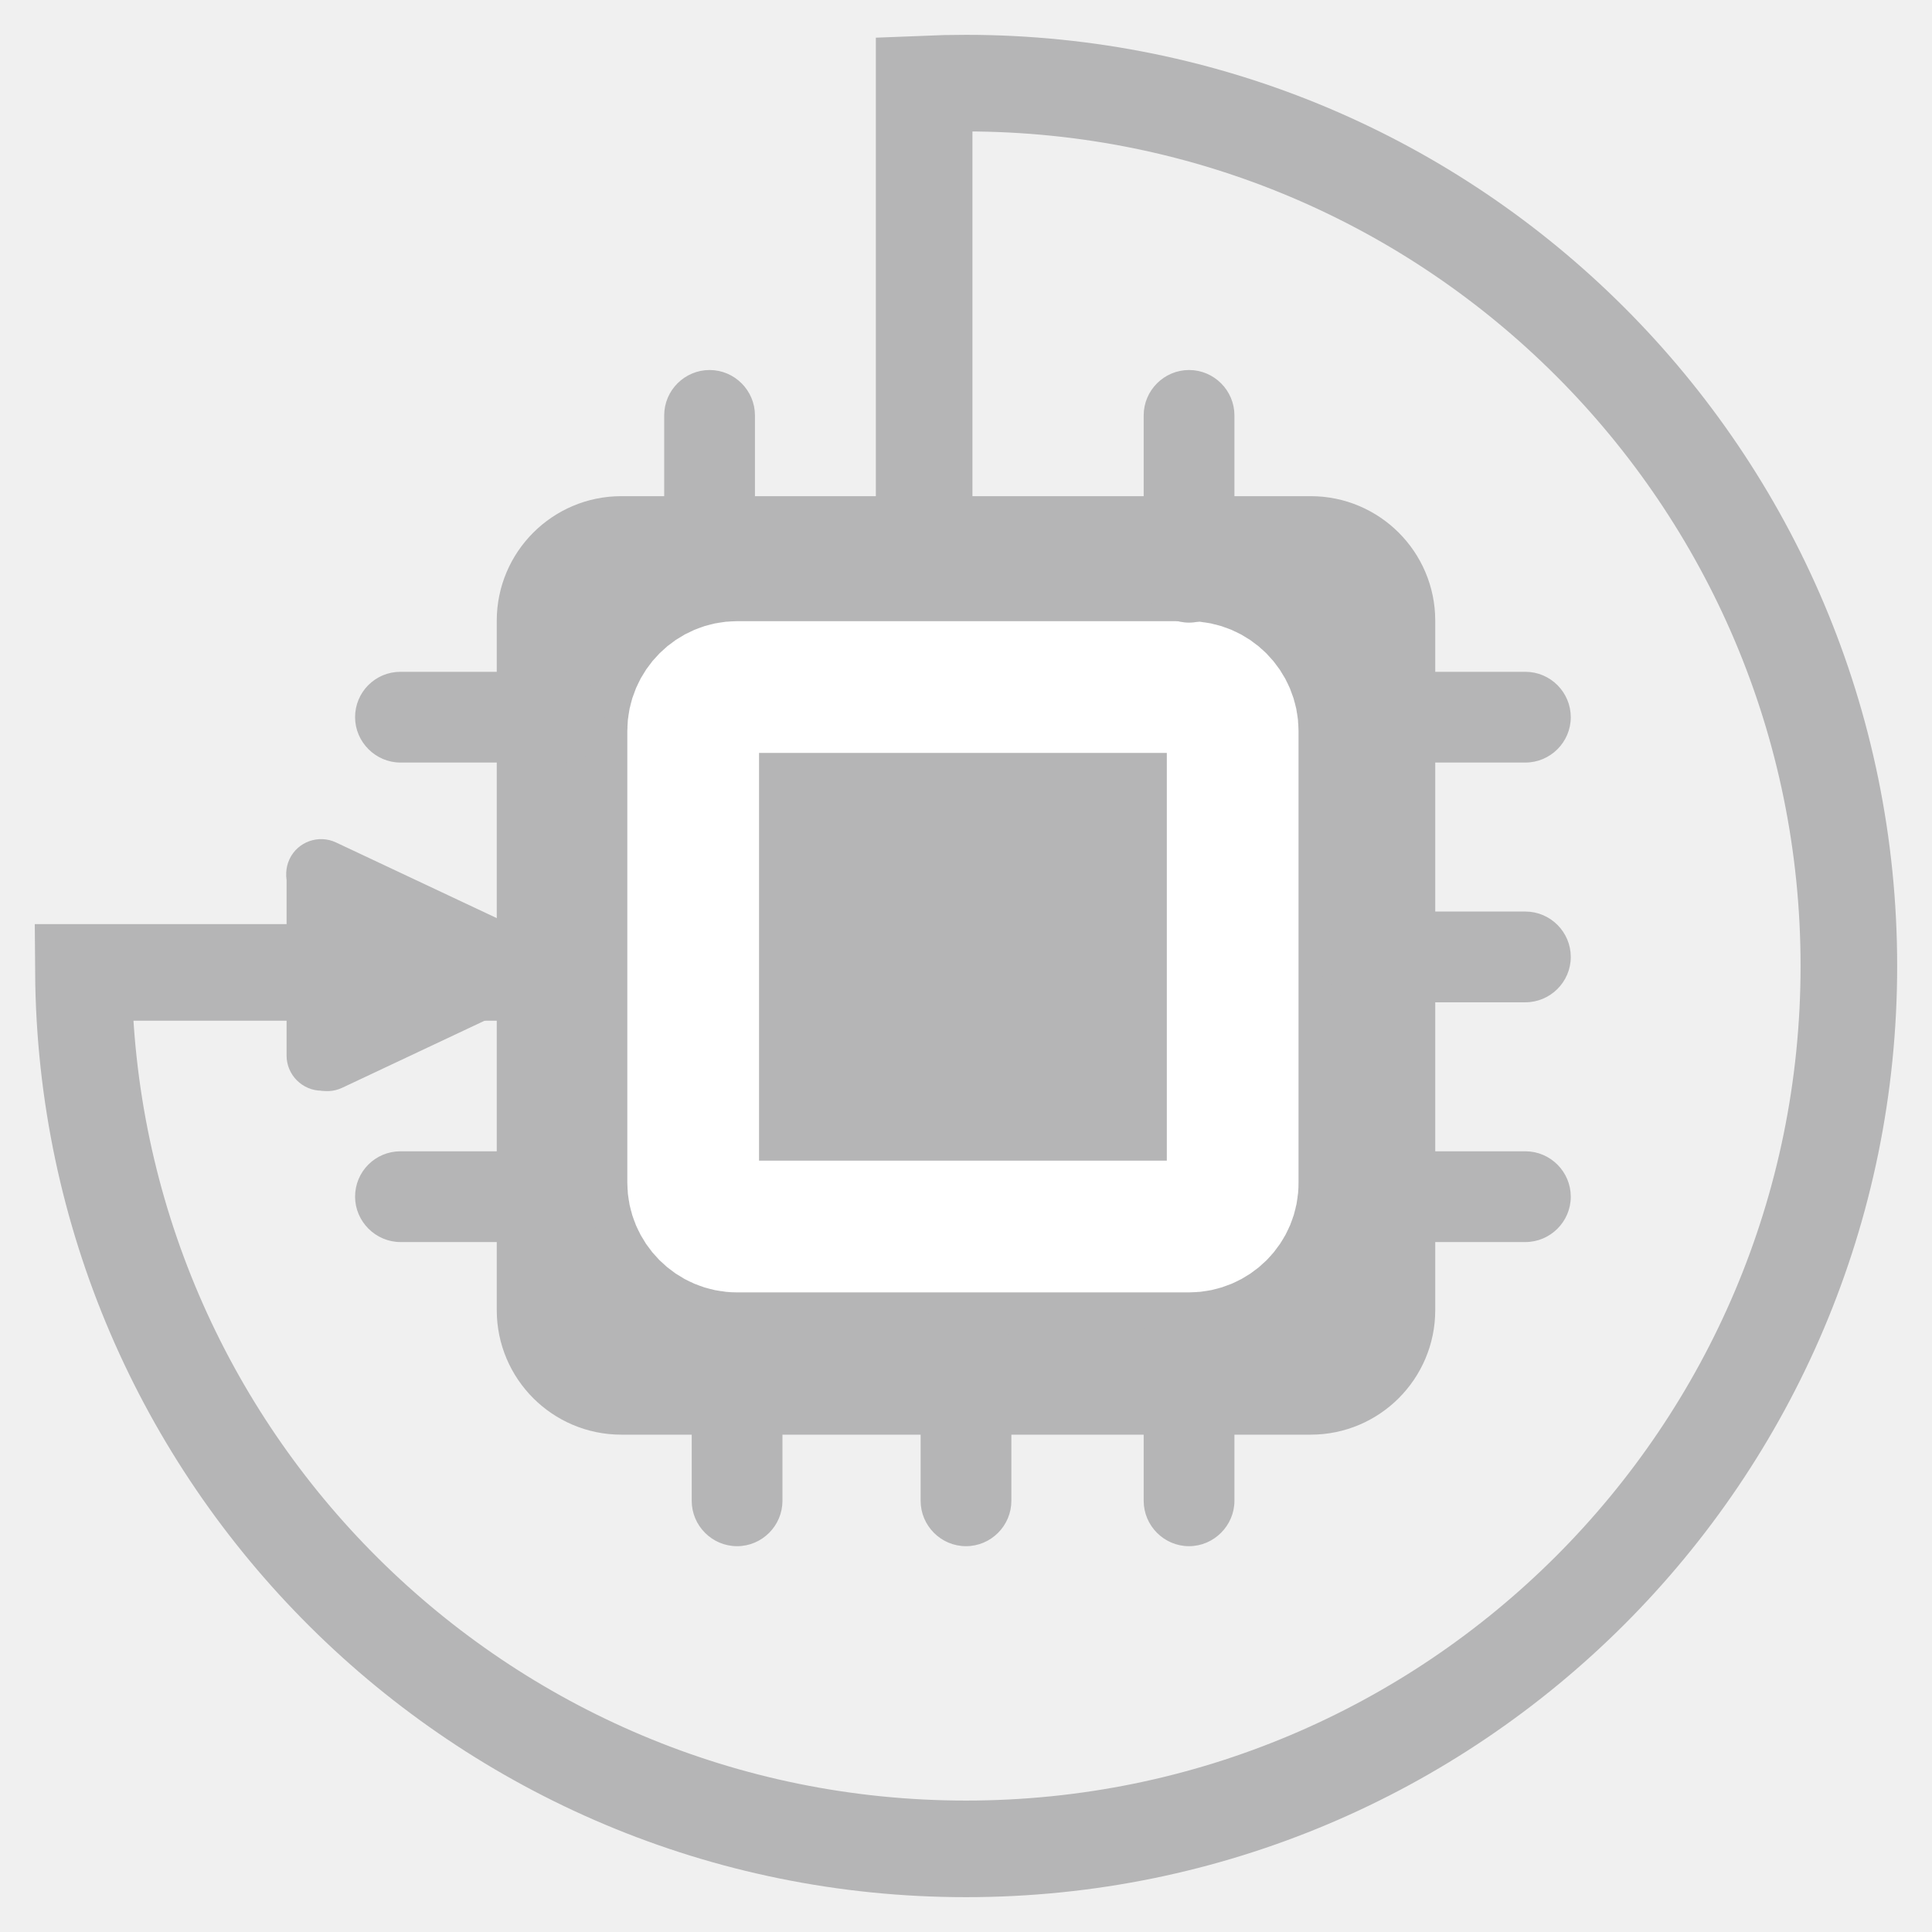
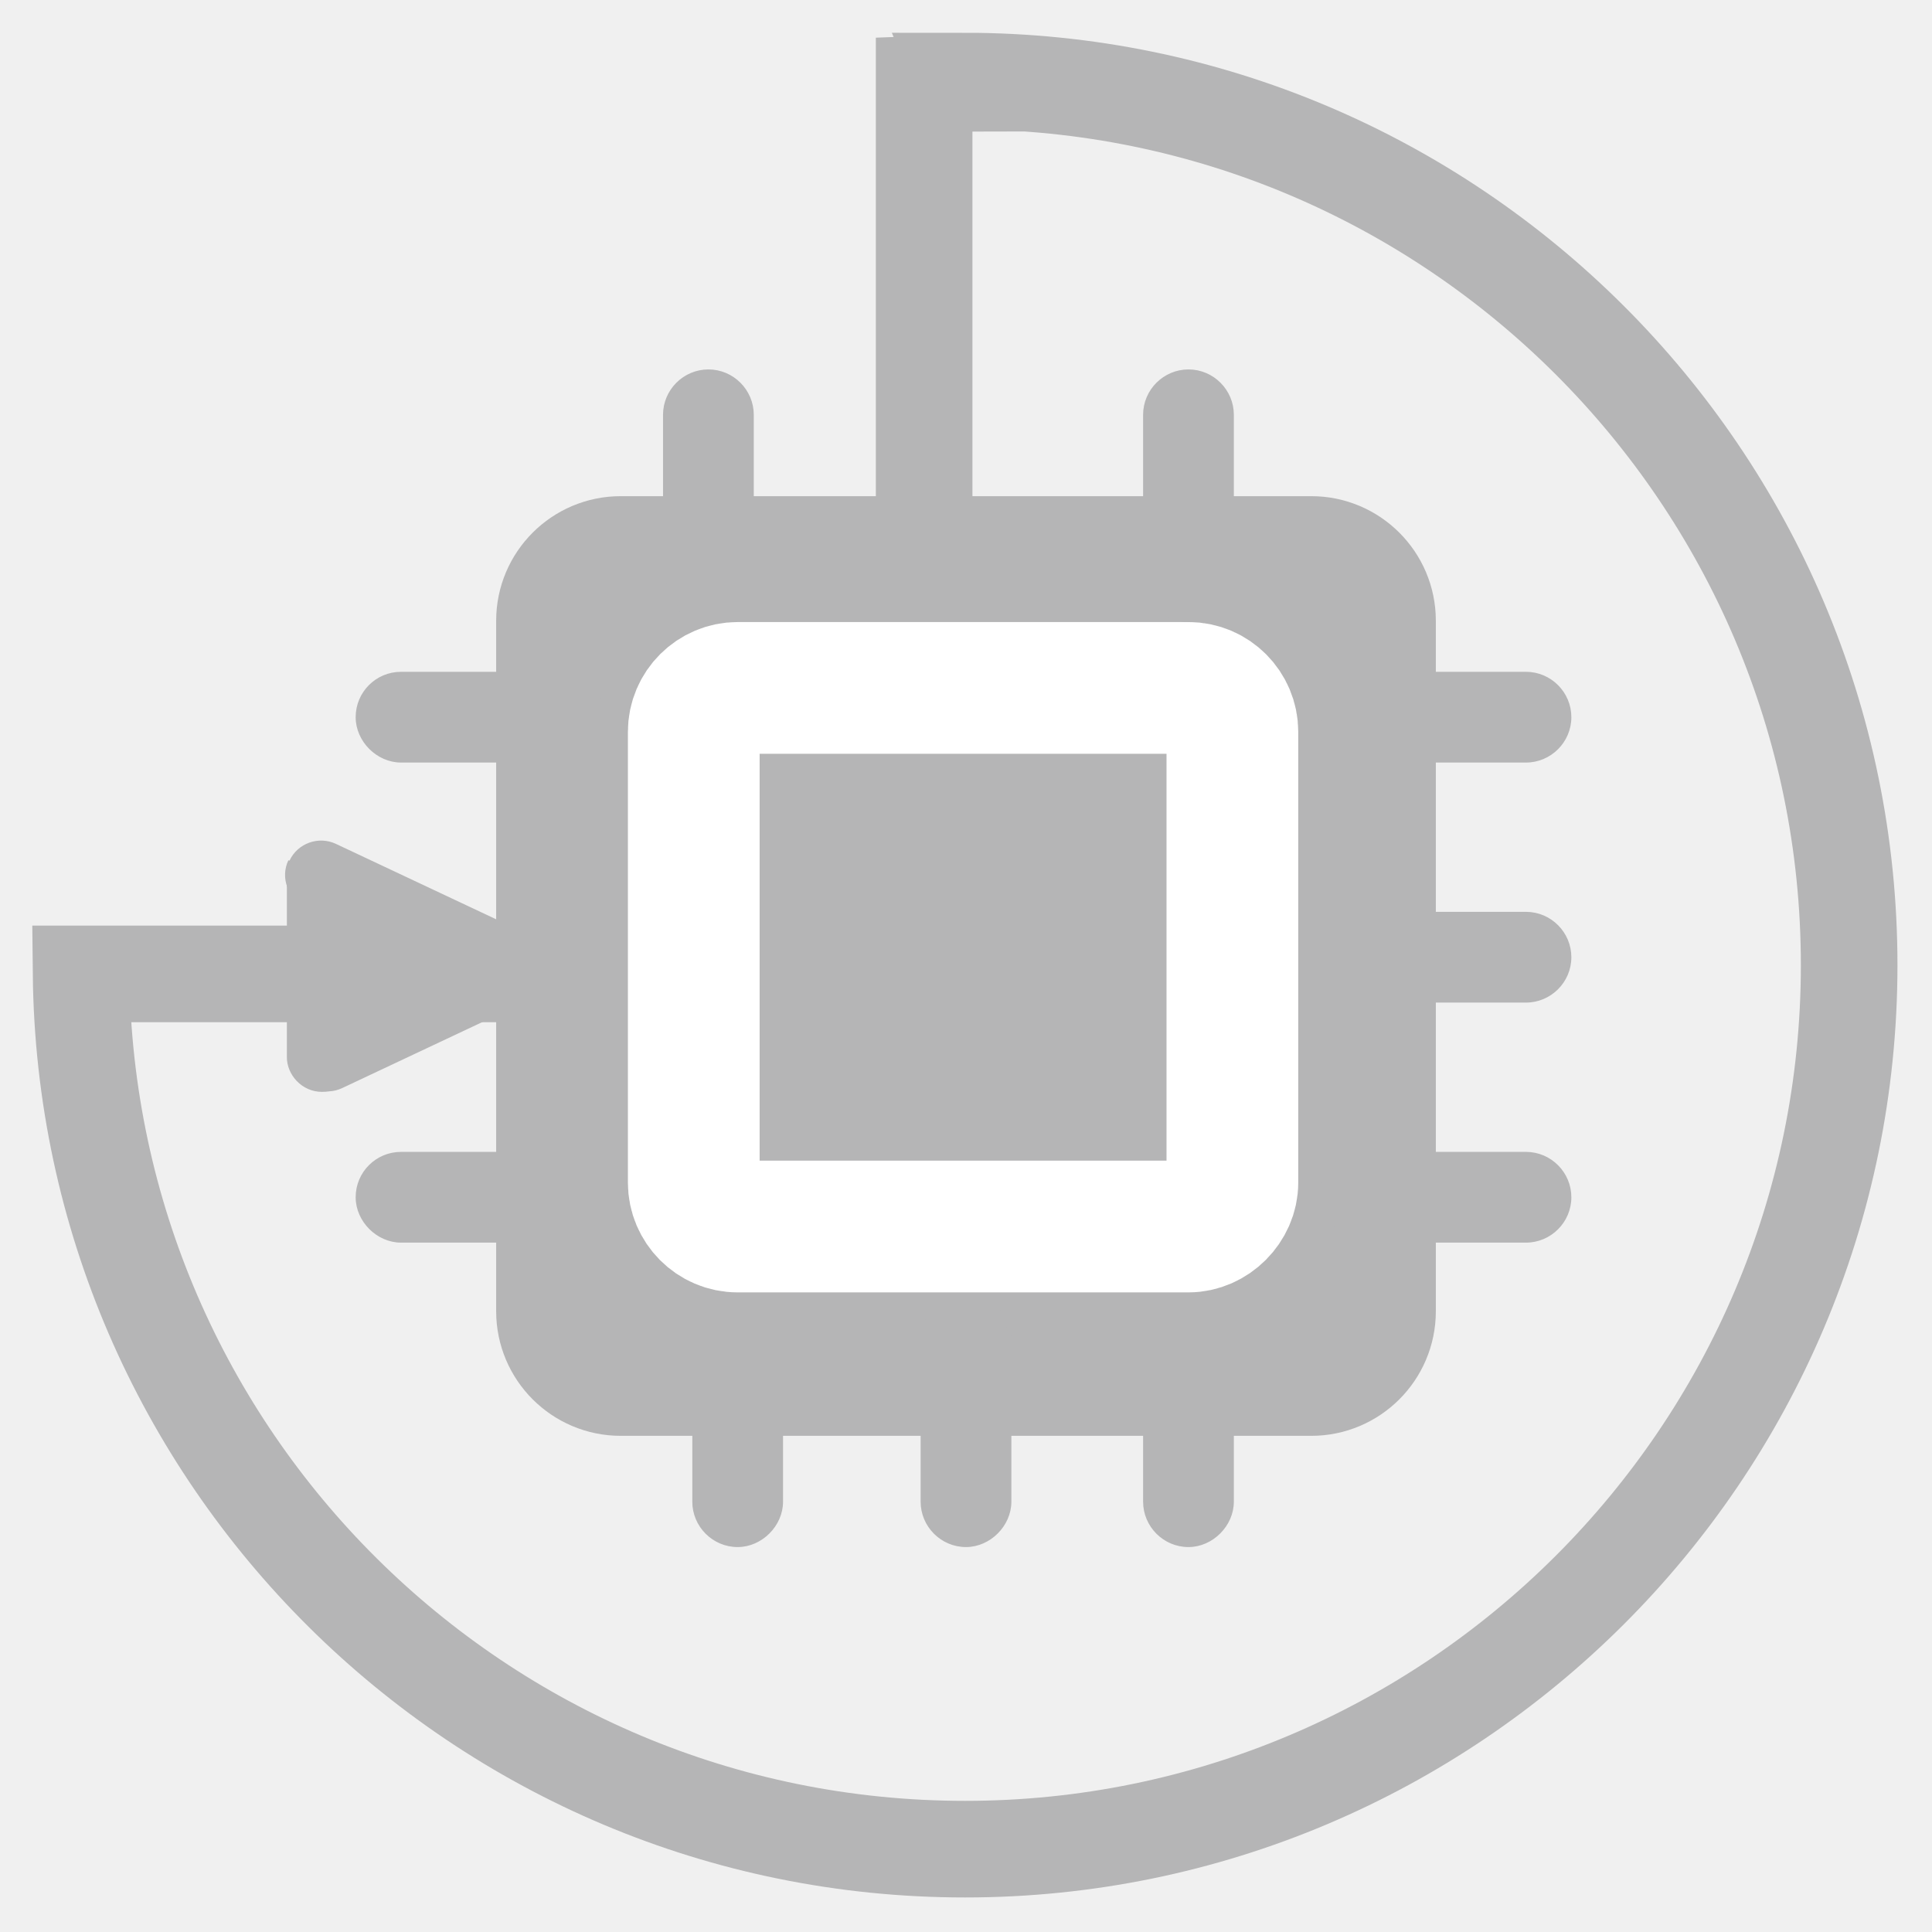
- <svg xmlns="http://www.w3.org/2000/svg" version="1.1" x="0px" y="0px" viewBox="0 0 660 660" style="enable-background:new 0 0 660 660;" xml:space="preserve">
+ <svg xmlns="http://www.w3.org/2000/svg" style="enable-background:new 0 0 660 660" xml:space="preserve" version="1.1" y="0px" x="0px" viewBox="0 0 660 660">
  <style type="text/css">
	.st0{display:none;}
	.st1{fill:none;stroke:#B5B5B6;stroke-width:33;stroke-miterlimit:10;}
	.st2{fill:none;stroke:#B5B5B6;stroke-width:73;stroke-miterlimit:10;}
	.st3{fill:#B5B5B6;}
	.st4{fill:none;stroke:#B5B5B6;stroke-width:45;stroke-miterlimit:10;}
	.st5{fill:#B5B5B6;stroke:#FFFFFF;stroke-width:45;stroke-miterlimit:10;}
	.st6{fill:#B5B5B6;stroke:#B5B5B6;stroke-miterlimit:10;}
</style>
-   <g id="레이어_1" class="st0">
- </g>
-   <g id="레이어_3">
- </g>
-   <g id="레이어_4">
- </g>
-   <g id="레이어_2">
- </g>
-   <g id="레이어_5">
-     <g>
-       <path class="st1" d="M330,28.4c-4.8,0-9.5,0.1-14.3,0.3v303.5H28.5C29.7,497.8,164.2,631.6,330,631.6    c166.5,0,301.6-135,301.6-301.6S496.5,28.4,330,28.4z" />
-       <path class="st2" d="M227.4,447.4h205.2c8.3,0,15-6.8,15-15V227.2c0-8.3-6.8-15-15-15H227.4c-8.3,0-15,6.8-15,15v205.2    C212.4,440.7,219.1,447.4,227.4,447.4z" />
-       <path class="st3" d="M98.9,293.5L98.9,293.5c2.8-6,10-8.5,15.9-5.7l56.3,26.5c6,2.8,8.5,10,5.7,15.9l0,0c-2.8,6-10,8.5-15.9,5.7    l-56.3-26.5C98.7,306.7,96.1,299.5,98.9,293.5z" />
-       <path class="st3" d="M101,365.9L101,365.9c2.8,6,10,8.5,15.9,5.7l56.7-26.7c6-2.8,8.5-10,5.7-15.9l0,0c-2.8-6-10-8.5-15.9-5.7    l-56.7,26.7C100.7,352.7,98.2,359.9,101,365.9z" />
-       <path class="st3" d="M109.9,372.6L109.9,372.6c6.6,0,12-5.4,12-12l0-61.3c0-6.6-5.4-12-12-12h0c-6.6,0-12,5.4-12,12v61.3    C97.9,367.2,103.3,372.6,109.9,372.6z" />
-       <path class="st4" d="M447.8,467.6H212.2c-11,0-20-9-20-20V212c0-11,9-20,20-20h235.6c11,0,20,9,20,20v235.6    C467.8,458.6,458.8,467.6,447.8,467.6z" />
-       <path class="st5" d="M406.2,419H251.8c-8.3,0-15-6.8-15-15V249.7c0-8.3,6.8-15,15-15h154.3c8.3,0,15,6.8,15,15V404    C421.2,412.3,414.4,419,406.2,419z" />
-       <path class="st6" d="M242.4,212.2L242.4,212.2c-8.3,0-15-6.8-15-15v-55.3c0-8.3,6.8-15,15-15h0c8.3,0,15,6.8,15,15v55.3    C257.4,205.4,250.6,212.2,242.4,212.2z" />
-       <path class="st6" d="M406.2,212.2L406.2,212.2c-8.3,0-15-6.8-15-15v-55.3c0-8.3,6.8-15,15-15h0c8.3,0,15,6.8,15,15v55.3    C421.2,205.4,414.4,212.2,406.2,212.2z" />
-       <path class="st6" d="M251.8,527.7L251.8,527.7c-8.3,0-15-6.8-15-15v-55.3c0-8.3,6.8-15,15-15h0c8.3,0,15,6.8,15,15v55.3    C266.8,520.9,260.1,527.7,251.8,527.7z" />
-       <path class="st6" d="M406.2,527.7L406.2,527.7c-8.3,0-15-6.8-15-15v-55.3c0-8.3,6.8-15,15-15h0c8.3,0,15,6.8,15,15v55.3    C421.2,520.9,414.4,527.7,406.2,527.7z" />
-       <path class="st6" d="M330,527.7L330,527.7c-8.3,0-15-6.8-15-15v-55.3c0-8.3,6.8-15,15-15l0,0c8.3,0,15,6.8,15,15v55.3    C345,520.9,338.3,527.7,330,527.7z" />
-       <path class="st6" d="M450.8,245L450.8,245c0-8.3,6.8-15,15-15h55.3c8.3,0,15,6.8,15,15v0c0,8.3-6.8,15-15,15h-55.3    C457.6,260,450.8,253.2,450.8,245z" />
-       <path class="st6" d="M450.8,408.8L450.8,408.8c0-8.3,6.8-15,15-15h55.3c8.3,0,15,6.8,15,15v0c0,8.3-6.8,15-15,15h-55.3    C457.6,423.8,450.8,417,450.8,408.8z" />
-       <path class="st6" d="M450.8,326.9L450.8,326.9c0-8.3,6.8-15,15-15h55.3c8.3,0,15,6.8,15,15v0c0,8.3-6.8,15-15,15h-55.3    C457.6,341.9,450.8,335.1,450.8,326.9z" />
-       <path class="st6" d="M121.8,245L121.8,245c0-8.3,6.7-15,15-15h55.3c8.3,0,15,6.8,15,15v0c0,8.3-6.8,15-15,15h-55.3    C128.6,260,121.8,253.2,121.8,245z" />
-       <path class="st6" d="M121.8,408.8L121.8,408.8c0-8.3,6.7-15,15-15h55.3c8.3,0,15,6.8,15,15v0c0,8.3-6.8,15-15,15h-55.3    C128.6,423.8,121.8,417,121.8,408.8z" />
-     </g>
-   </g>
+   <path class="st1" d="m330 28.4c-4.8 0-9.5 0.1-14.3 0.3v304h-288c1.7 165 136 299 302 299s302-135 302-302-136-302-302-302z" />
+   <path class="st2" d="m227 447h205c8.3 0 15-6.8 15-15v-205c0-8.3-6.8-15-15-15h-205c-8.3 0-15 6.8-15 15v205c0 9 7 15 15 15z" />
+   <path class="st3" d="m98.9 294c2.8-6 10-8.5 15.9-5.7l56.3 26.5c6 2.8 8.5 10 5.7 15.9-2.8 6-10 8.5-15.9 5.7l-56.3-26.5c-6.3-3-8.9-10-6.1-16z" />
+   <path class="st3" d="m101 366c2.8 6 10 8.5 15.9 5.7l56.7-26.7c6-2.8 8.5-10 5.7-15.9-2.8-6-10-8.5-15.9-5.7l-56.7 26.7c-6 3-8.8 10-6 16z" />
+   <path class="st3" d="m110 373c6.6 0 12-5.4 12-12v-61.3c0-6.6-5.4-12-12-12s-12 5.4-12 12v61.3c-0.1 6 5 12 12 12z" />
+   <path class="st4" d="m448 468h-236c-11 0-20-9-20-20v-236c0-11 9-20 20-20h236c11 0 20 9 20 20v236c0 11-9 20-20 20z" />
+   <path class="st5" d="m406 419h-154c-8.3 0-15-6.8-15-15v-154c0-8.3 6.8-15 15-15h154c8.3 0 15 6.8 15 15v154c0 8-7 15-15 15z" />
+   <path class="st6" d="m242 212c-8.3 0-15-6.8-15-15v-55.3c0-8.3 6.8-15 15-15 8.3 0 15 6.8 15 15v55.3c0 8-6 15-15 15z" />
+   <path class="st6" d="m406 212c-8.3 0-15-6.8-15-15v-55.3c0-8.3 6.8-15 15-15 8.3 0 15 6.8 15 15v55.3c0 8-7 15-15 15z" />
+   <path class="st6" d="m252 528c-8.3 0-15-6.8-15-15v-55.3c0-8.3 6.8-15 15-15 8.3 0 15 6.8 15 15v55.3c0 8-7 15-15 15z" />
+   <path class="st6" d="m406 528c-8.3 0-15-6.8-15-15v-55.3c0-8.3 6.8-15 15-15 8.3 0 15 6.8 15 15v55.3c0 8-7 15-15 15z" />
+   <path class="st6" d="m330 528c-8.3 0-15-6.8-15-15v-55.3c0-8.3 6.8-15 15-15 8.3 0 15 6.8 15 15v55.3c0 8-7 15-15 15z" />
+   <path class="st6" d="m451 245c0-8.3 6.8-15 15-15h55.3c8.3 0 15 6.8 15 15 0 8.3-6.8 15-15 15h-55.3c-8 0-15-7-15-15z" />
+   <path class="st6" d="m451 409c0-8.3 6.8-15 15-15h55.3c8.3 0 15 6.8 15 15 0 8.3-6.8 15-15 15h-55.3c-8 0-15-7-15-15z" />
+   <path class="st6" d="m451 327c0-8.3 6.8-15 15-15h55.3c8.3 0 15 6.8 15 15 0 8.3-6.8 15-15 15h-55.3c-8 0-15-7-15-15z" />
+   <path class="st6" d="m122 245c0-8.3 6.7-15 15-15h55.3c8.3 0 15 6.8 15 15 0 8.3-6.8 15-15 15h-55.3c-8 0-15-7-15-15z" />
+   <path class="st6" d="m122 409c0-8.3 6.7-15 15-15h55.3c8.3 0 15 6.8 15 15 0 8.3-6.8 15-15 15h-55.3c-8 0-15-7-15-15z" />
</svg>
